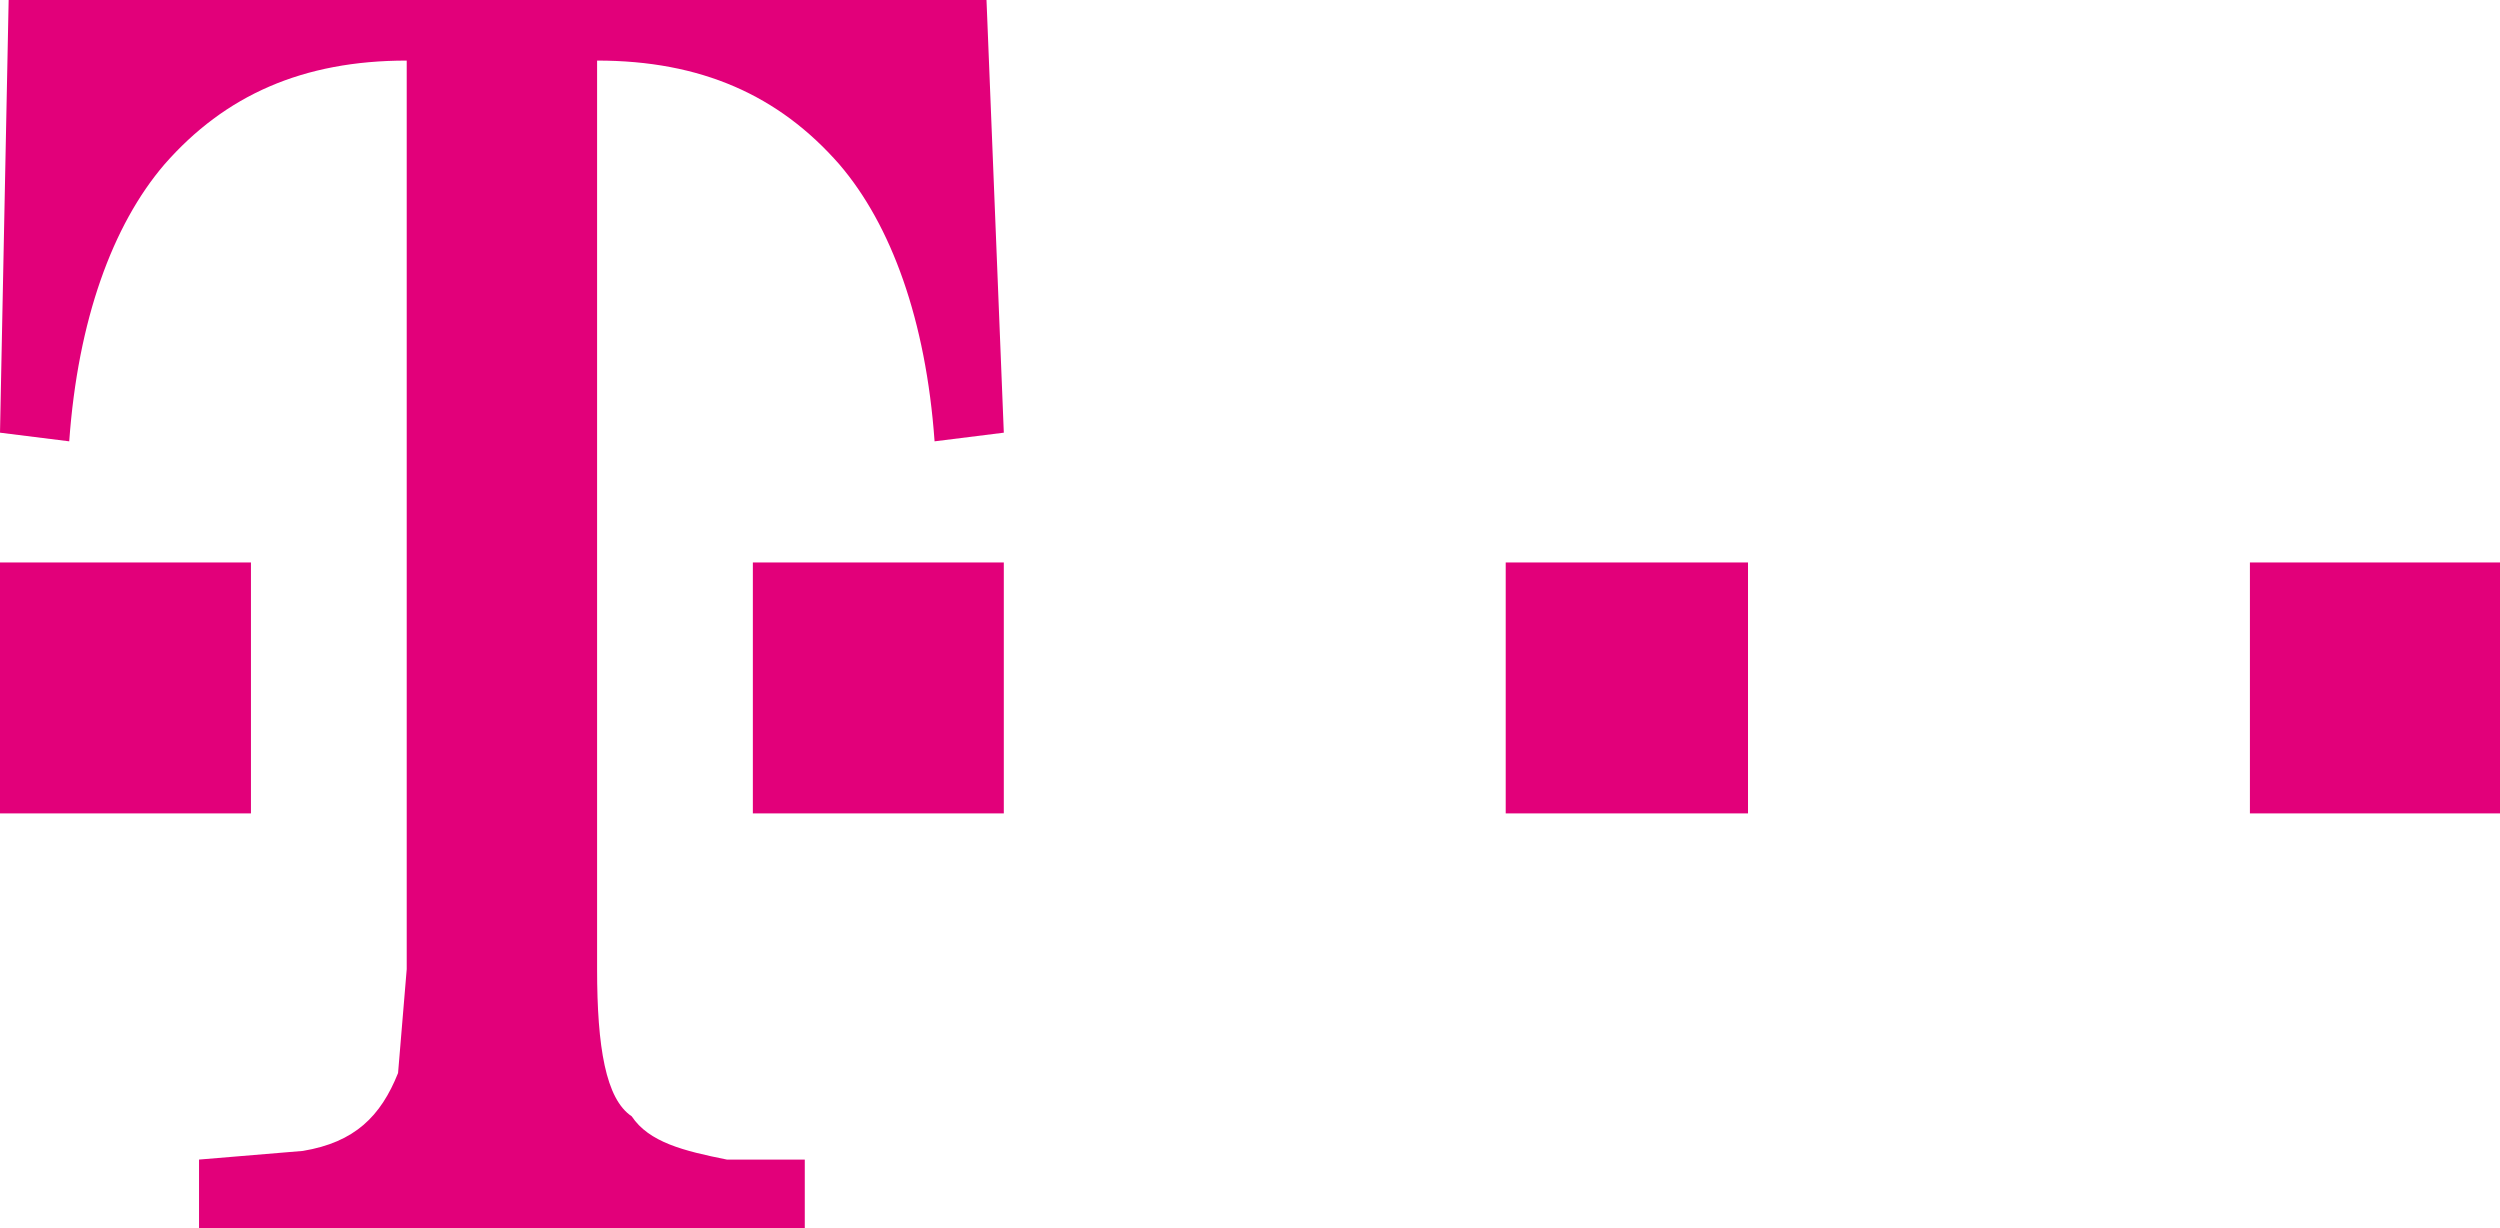
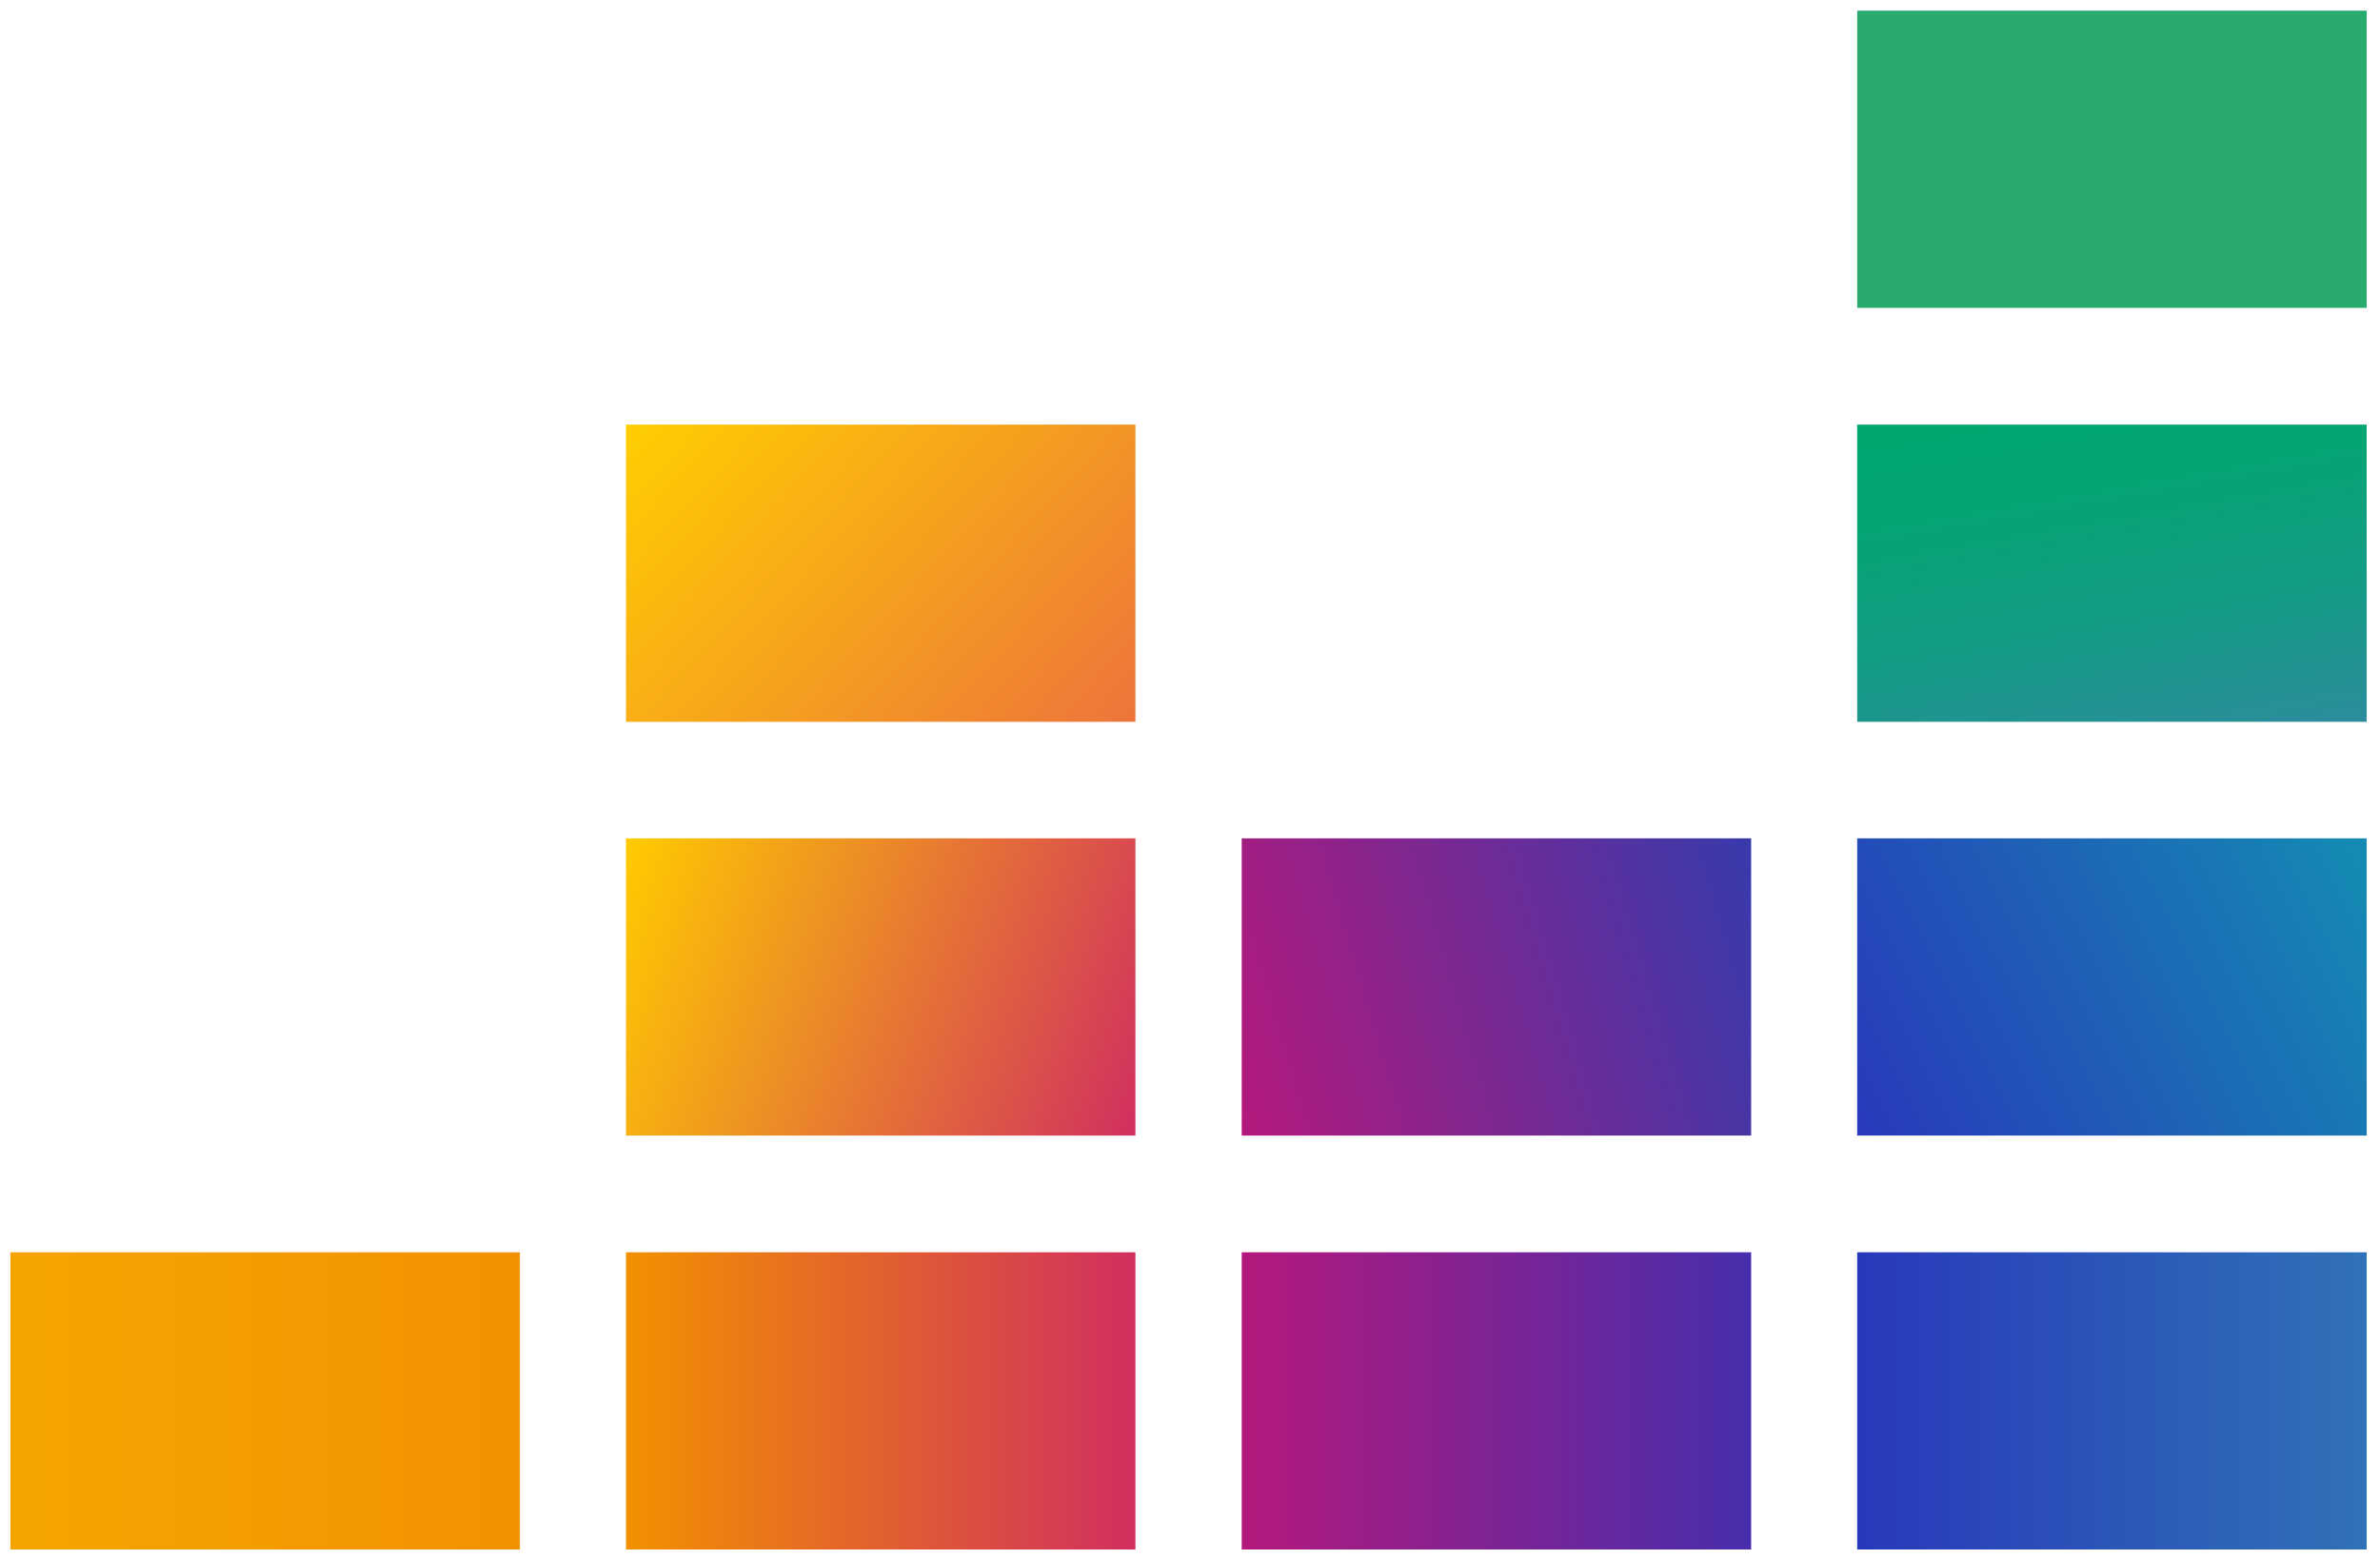
- <svg xmlns="http://www.w3.org/2000/svg" viewBox="0 0 288.9 141.9">
-   <path d="M260 65h29v29h-29zm-86 0h28v29h-28zm-87 0h29v29H87zm-18 47c0 9 1 15 4 17 2 3 6 4 11 5h9v8H23v-8l12-1c6-1 9-4 11-9l1-12V7c-12 0-21 4-28 12-6 7-10 18-11 32l-8-1L1 0h113l2 50-8 1c-1-14-5-25-11-32-7-8-16-12-28-12v105zM0 65h29v29H0z" fill="#e2007a" />
+ <svg xmlns="http://www.w3.org/2000/svg" width="116" height="76" viewBox="0 0 116 76" fill="none">
+   <path d="M115.35 0.52H90.519V15.01H115.35V0.52Z" fill="#29AB70" />
+   <path d="M115.35 20.7H90.519V35.19H115.35V20.7Z" fill="url(#paint0_linear)" />
+   <path d="M115.35 40.87H90.519V55.36H115.35V40.87Z" fill="url(#paint1_linear)" />
+   <path d="M25.34 61.05H0.51V75.54H25.34V61.05Z" fill="url(#paint2_linear)" />
+   <path d="M55.34 61.05H30.51V75.54H55.34V61.05Z" fill="url(#paint3_linear)" />
+   <path d="M85.35 61.05H60.52V75.54H85.35V61.05Z" fill="url(#paint4_linear)" />
+   <path d="M115.35 61.05H90.519V75.54H115.35V61.05Z" fill="url(#paint5_linear)" />
+   <path d="M85.35 40.87H60.52V55.36H85.35V40.87Z" fill="url(#paint6_linear)" />
+   <path d="M55.34 40.87H30.51V55.36H55.34V40.87Z" fill="url(#paint7_linear)" />
+   <path d="M55.34 20.7H30.51V35.19H55.34V20.7Z" fill="url(#paint8_linear)" />
+   <defs>
+     <linearGradient id="paint0_linear" x1="104.55" y1="37.09" x2="101.32" y2="18.79" gradientUnits="userSpaceOnUse">
+       <stop stop-color="#2C8C9D" />
+       <stop offset="0.04" stop-color="#298E9A" />
+       <stop offset="0.39" stop-color="#129C83" />
+       <stop offset="0.72" stop-color="#05A475" />
+       <stop offset="1" stop-color="#00A770" />
+     </linearGradient>
+     <linearGradient id="paint1_linear" x1="90.15" y1="54.63" x2="115.72" y2="41.6" gradientUnits="userSpaceOnUse">
+       <stop stop-color="#2839BA" />
+       <stop offset="1" stop-color="#148CB3" />
+     </linearGradient>
+     <linearGradient id="paint2_linear" x1="0.51" y1="68.29" x2="25.34" y2="68.29" gradientUnits="userSpaceOnUse">
+       <stop stop-color="#F6A500" />
+       <stop offset="1" stop-color="#F29100" />
+     </linearGradient>
+     <linearGradient id="paint3_linear" x1="30.51" y1="68.29" x2="55.34" y2="68.29" gradientUnits="userSpaceOnUse">
+       <stop stop-color="#F29100" />
+       <stop offset="1" stop-color="#D12F5F" />
+     </linearGradient>
+     <linearGradient id="paint4_linear" x1="60.52" y1="68.29" x2="85.35" y2="68.29" gradientUnits="userSpaceOnUse">
+       <stop stop-color="#B4197C" />
+       <stop offset="1" stop-color="#472EAD" />
+     </linearGradient>
+     <linearGradient id="paint5_linear" x1="90.519" y1="68.29" x2="115.35" y2="68.29" gradientUnits="userSpaceOnUse">
+       <stop stop-color="#2839BA" />
+       <stop offset="1" stop-color="#3072B7" />
+     </linearGradient>
+     <linearGradient id="paint6_linear" x1="59.539" y1="52.03" x2="86.32" y2="44.2" gradientUnits="userSpaceOnUse">
+       <stop stop-color="#B4197C" />
+       <stop offset="1" stop-color="#373AAC" />
+     </linearGradient>
+     <linearGradient id="paint7_linear" x1="29.64" y1="43.28" x2="56.22" y2="52.95" gradientUnits="userSpaceOnUse">
+       <stop stop-color="#FFCB00" />
+       <stop offset="1" stop-color="#D12F5F" />
+     </linearGradient>
+     <linearGradient id="paint8_linear" x1="32.61" y1="18.42" x2="53.24" y2="37.46" gradientUnits="userSpaceOnUse">
+       <stop stop-color="#FFCF00" />
+       <stop offset="1" stop-color="#ED743B" />
+     </linearGradient>
+   </defs>
</svg>
